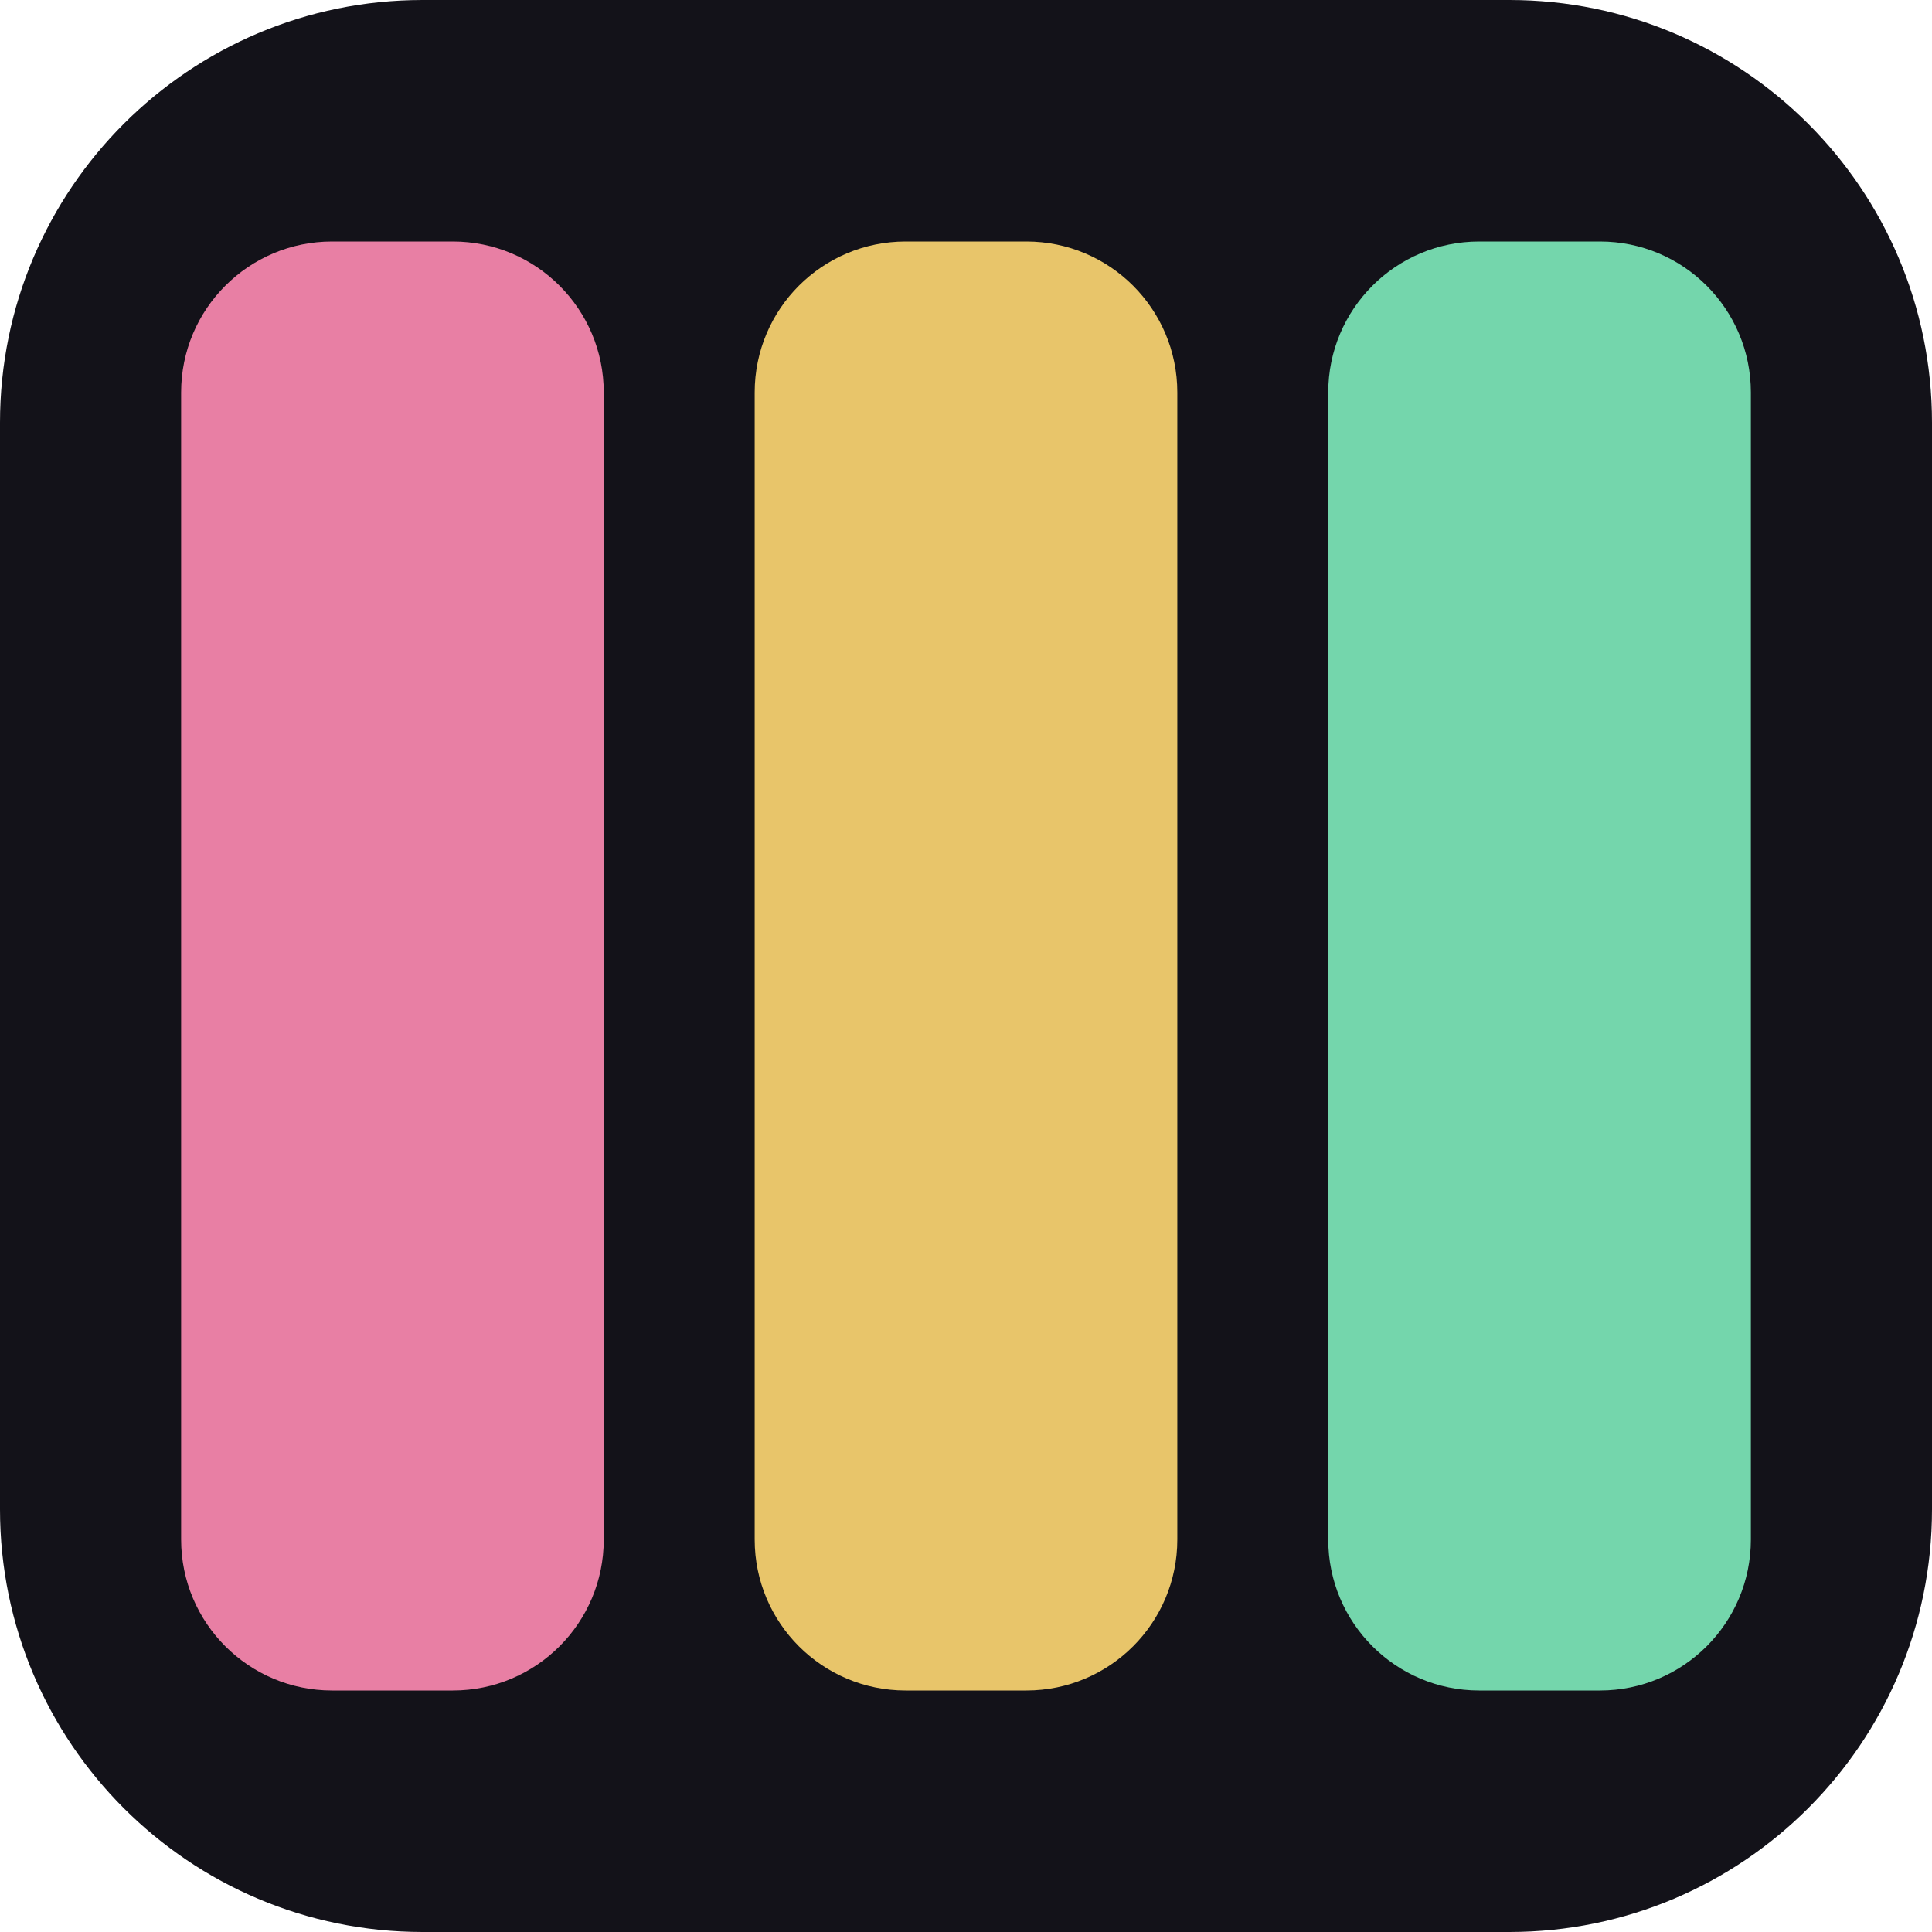
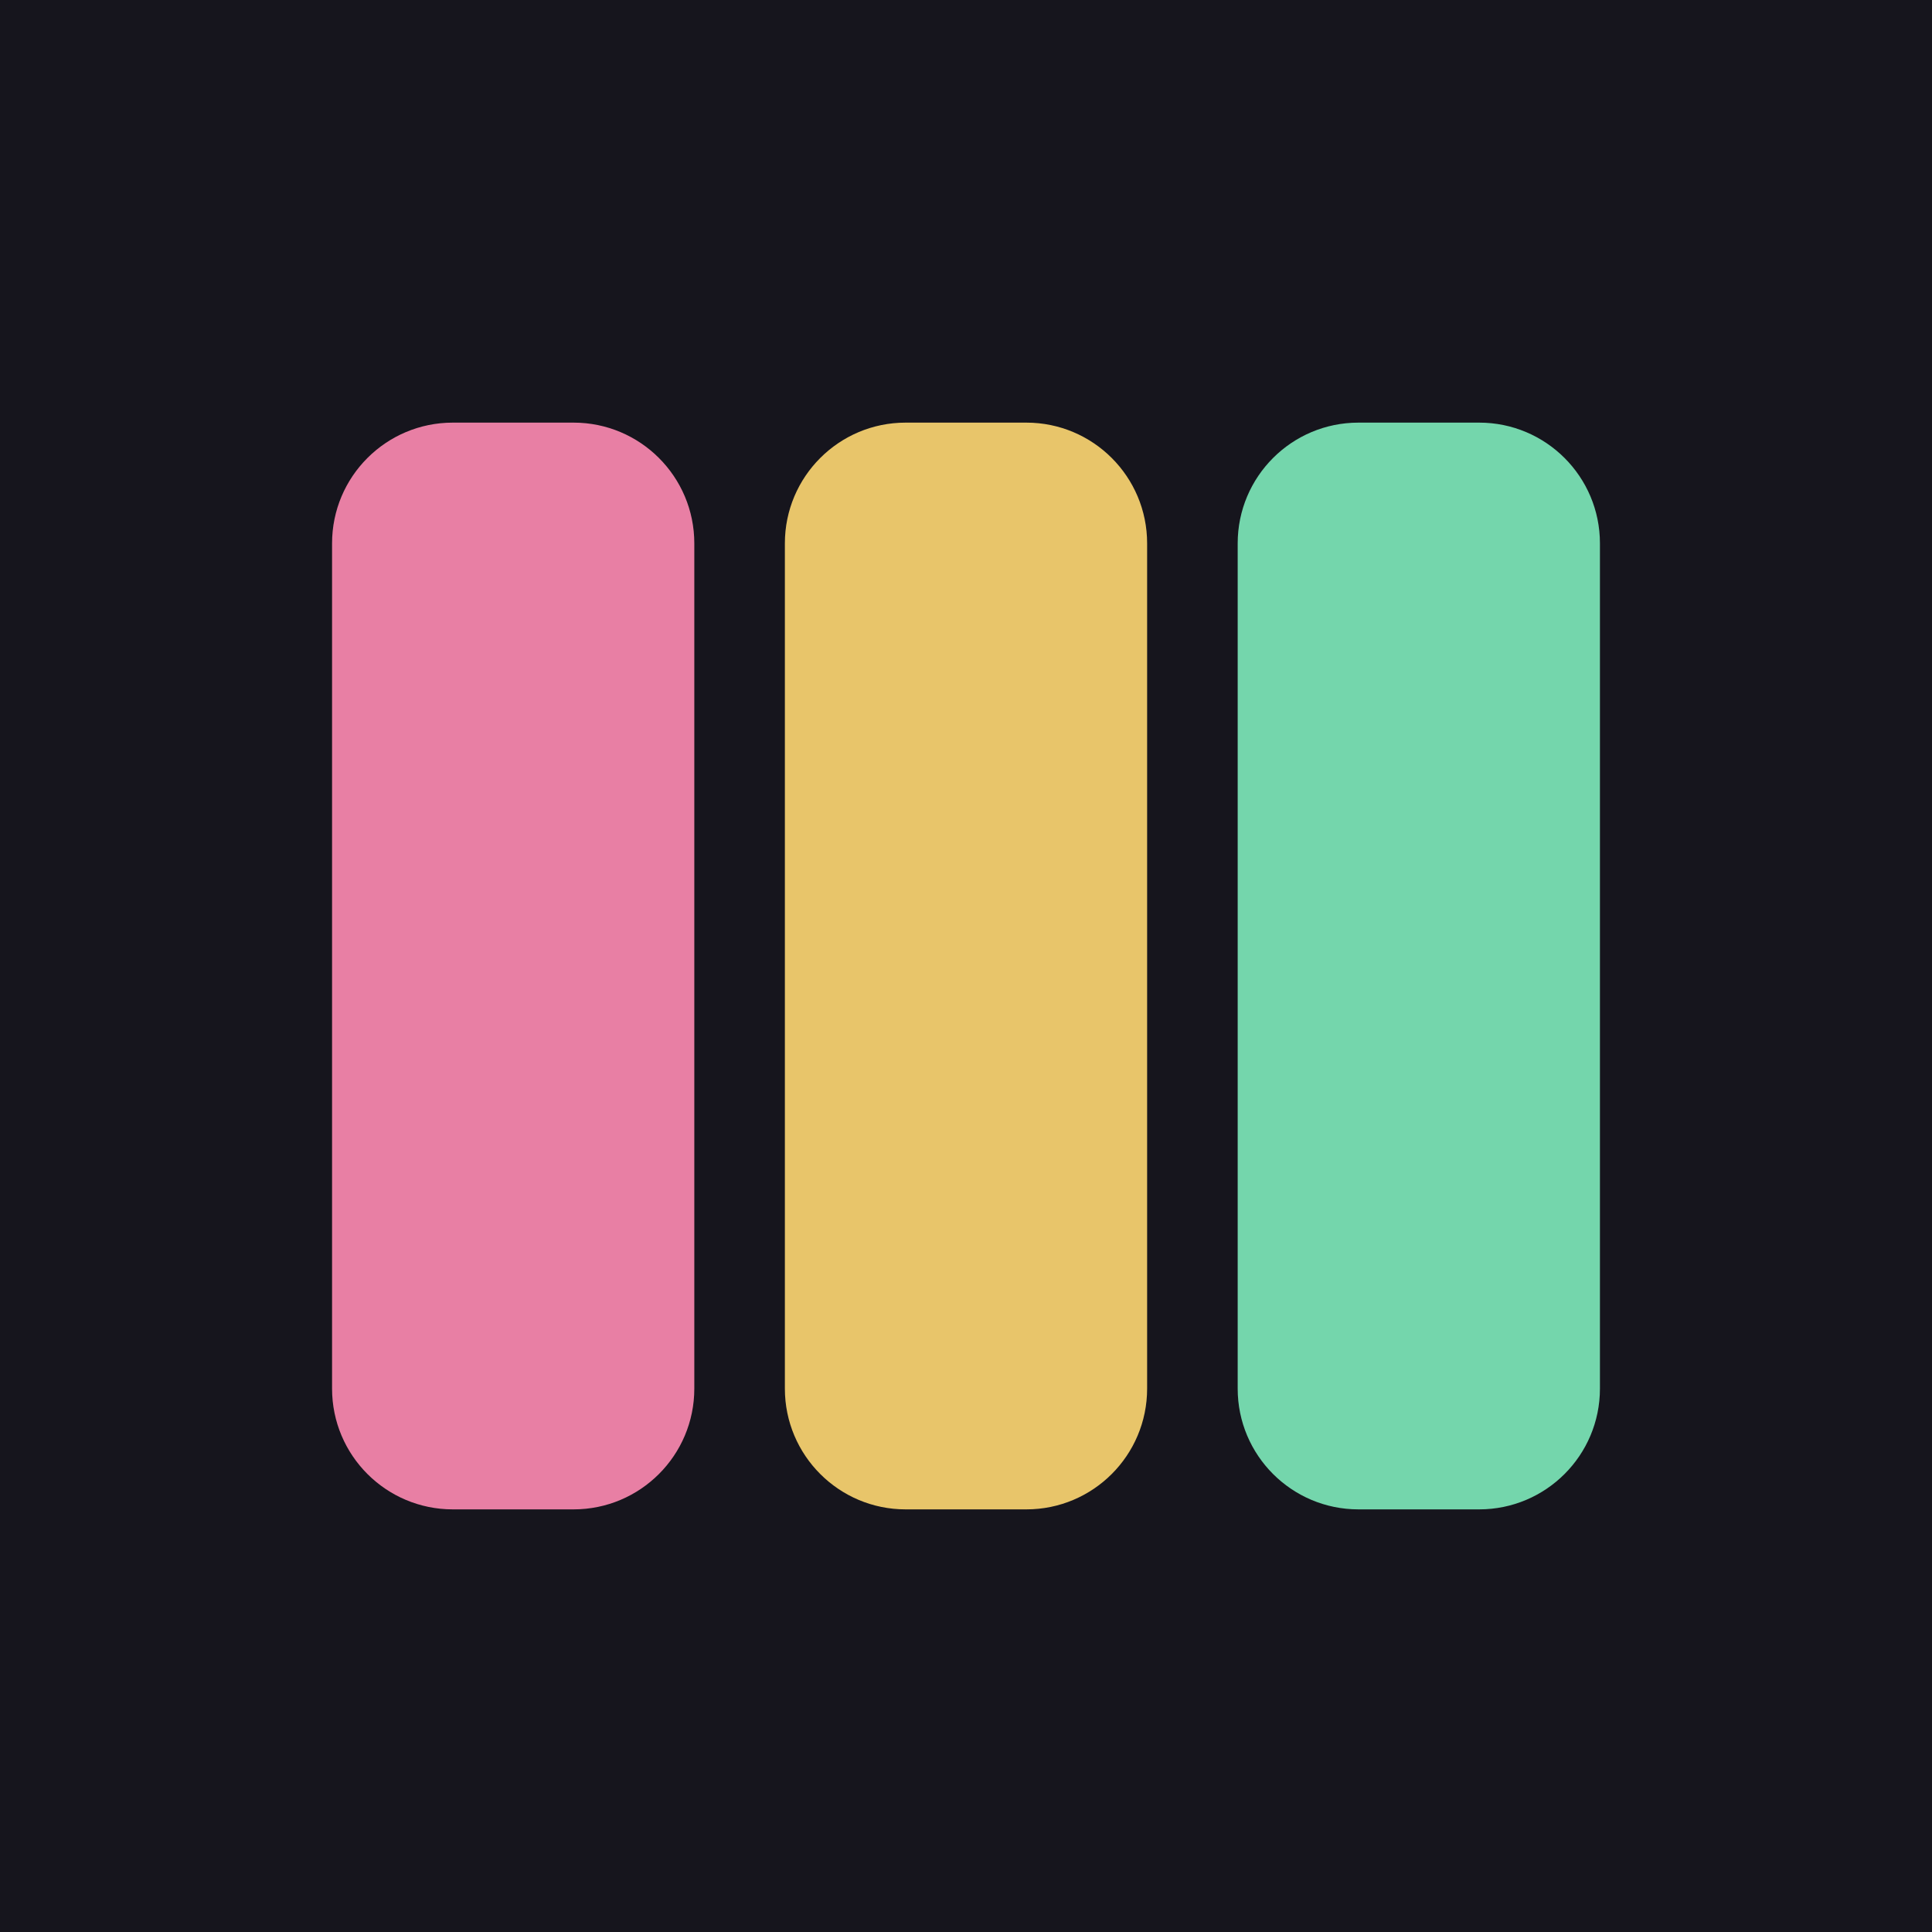
<svg xmlns="http://www.w3.org/2000/svg" viewBox="0 0 32 32" width="32" height="32">
-   <rect width="32" height="32" rx="7" fill="#131219" />
-   <rect x="3" y="4" width="7" height="24" rx="2.5" fill="#e87fa4" />
-   <rect x="12.5" y="4" width="7" height="24" rx="2.5" fill="#e8c56a" />
-   <rect x="22" y="4" width="7" height="24" rx="2.5" fill="#74d6ac" />
+   <rect width="32" height="32" fill="#16151d" />
+   <rect x="5.5" y="7" width="6" height="18" rx="2" fill="#e87fa4" />
+   <rect x="13" y="7" width="6" height="18" rx="2" fill="#e8c56a" />
+   <rect x="20.5" y="7" width="6" height="18" rx="2" fill="#74d6ac" />
</svg>
